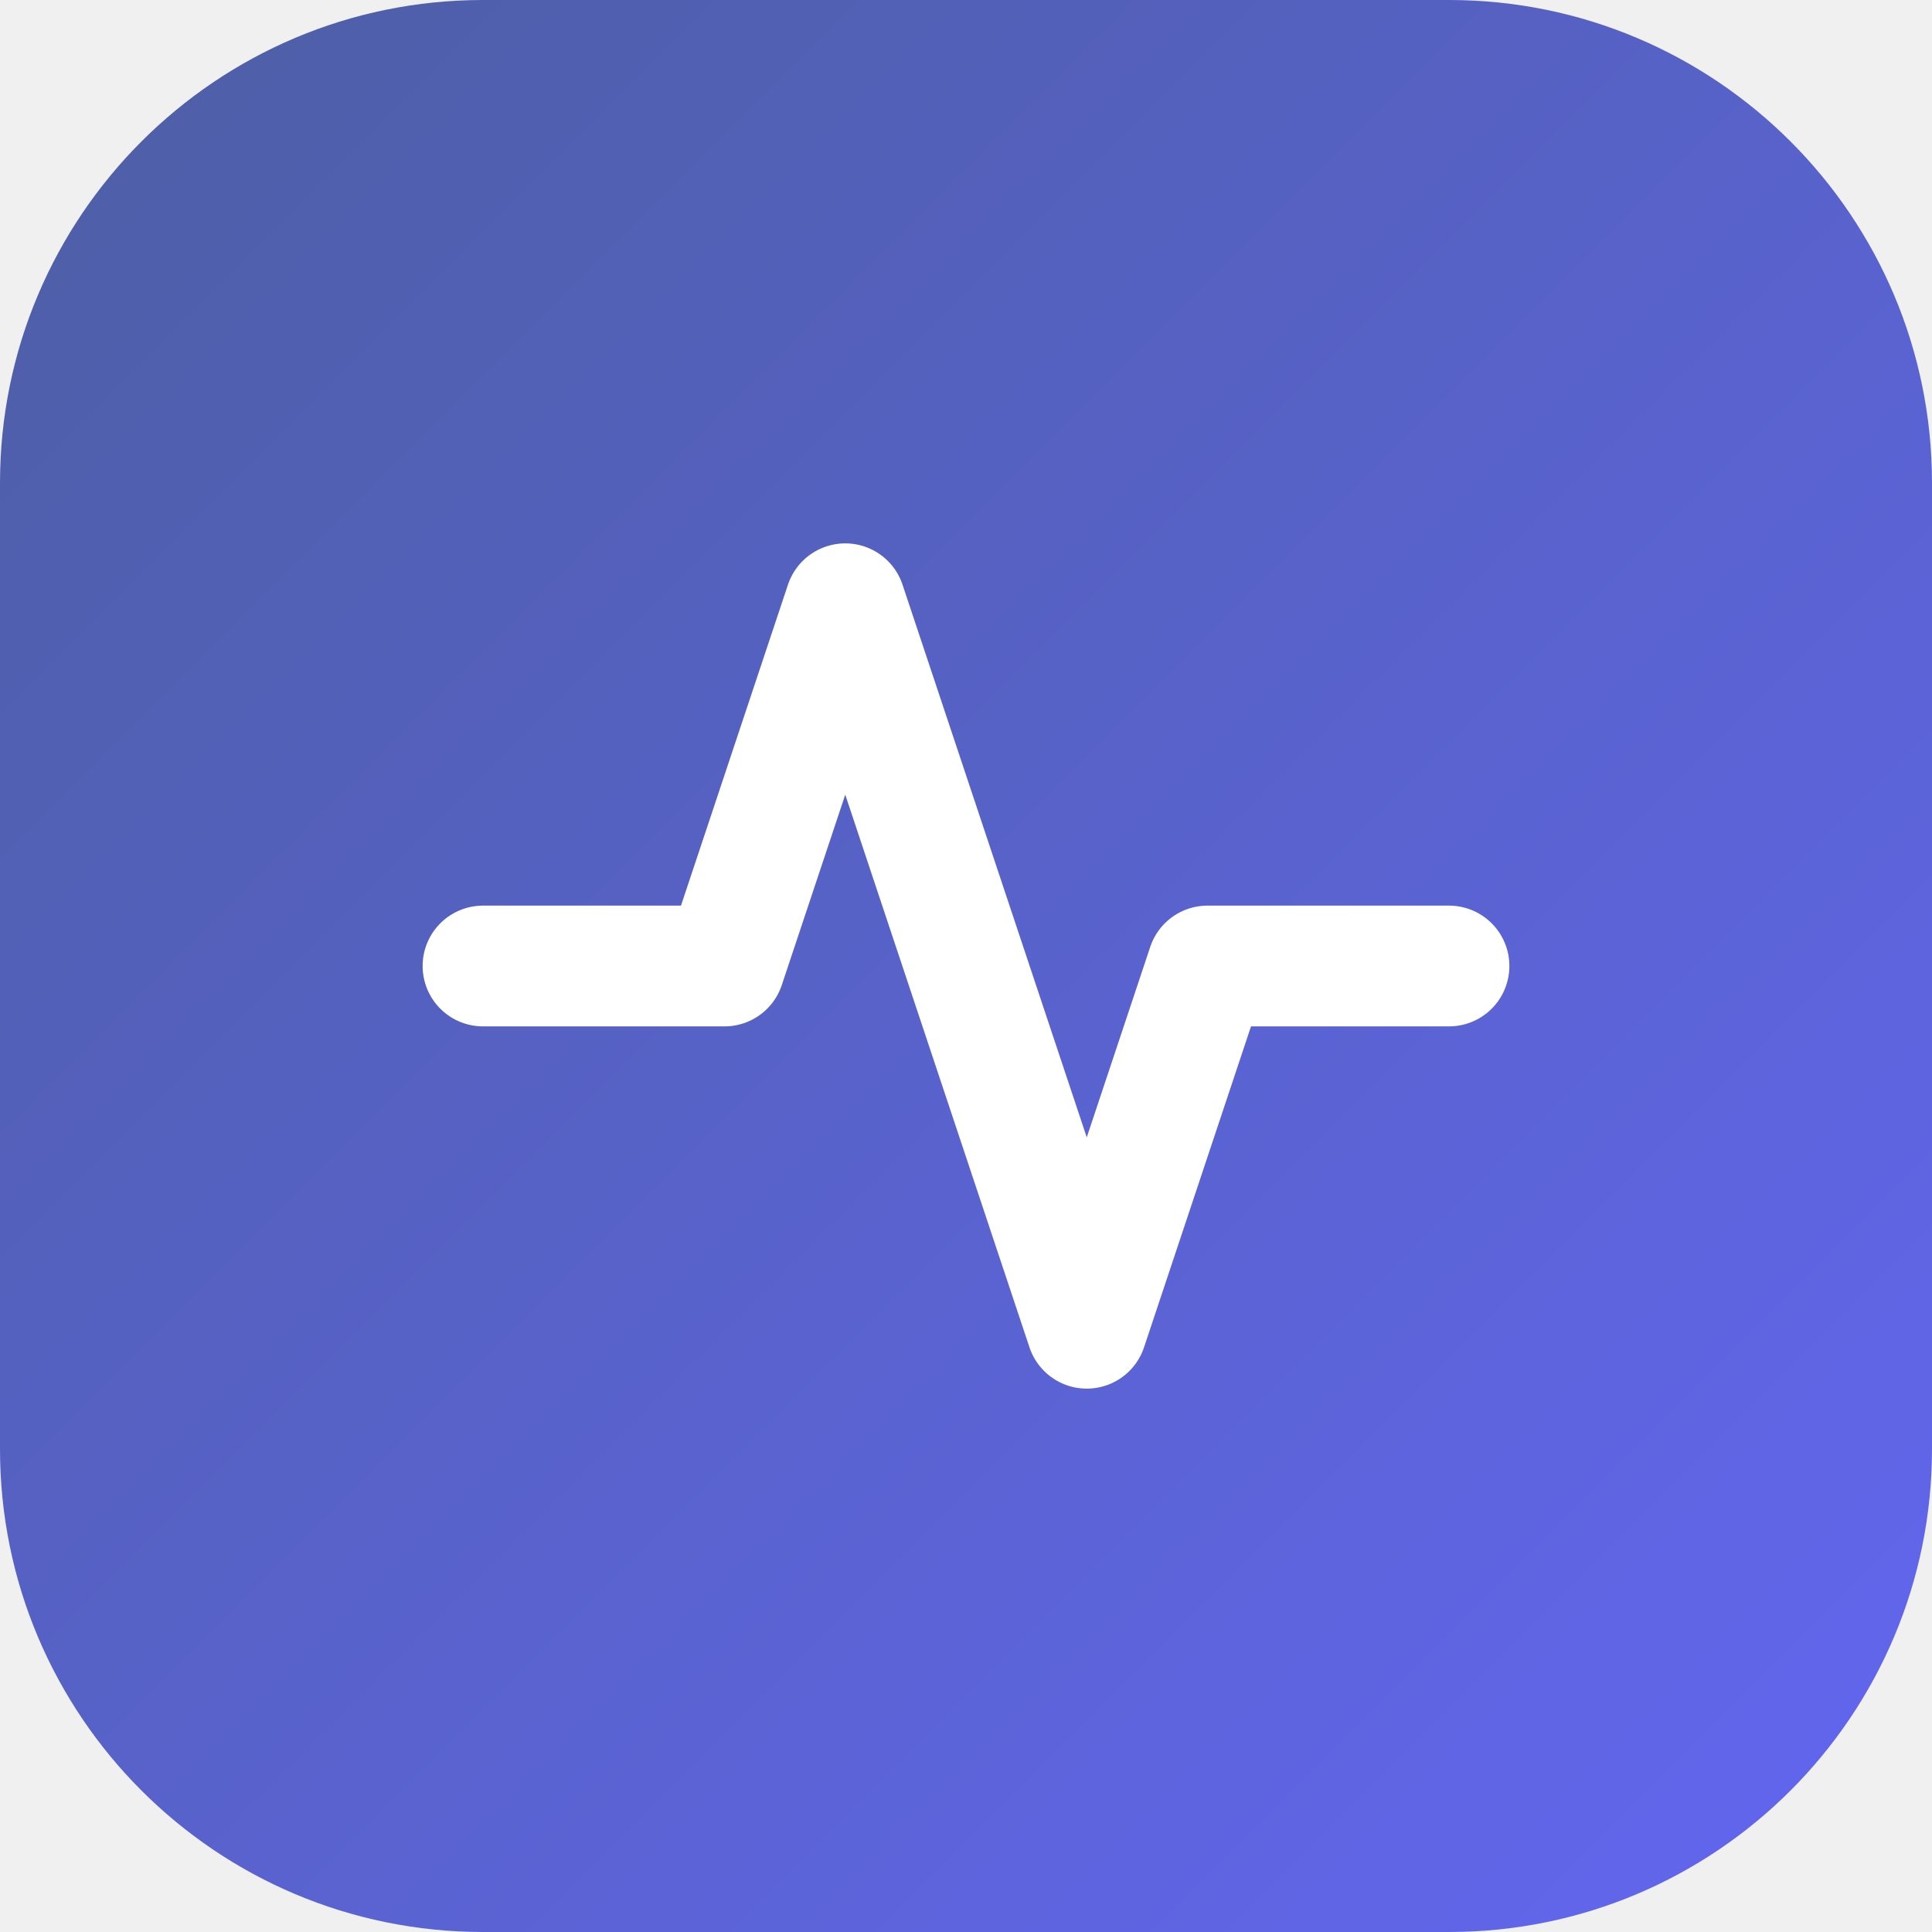
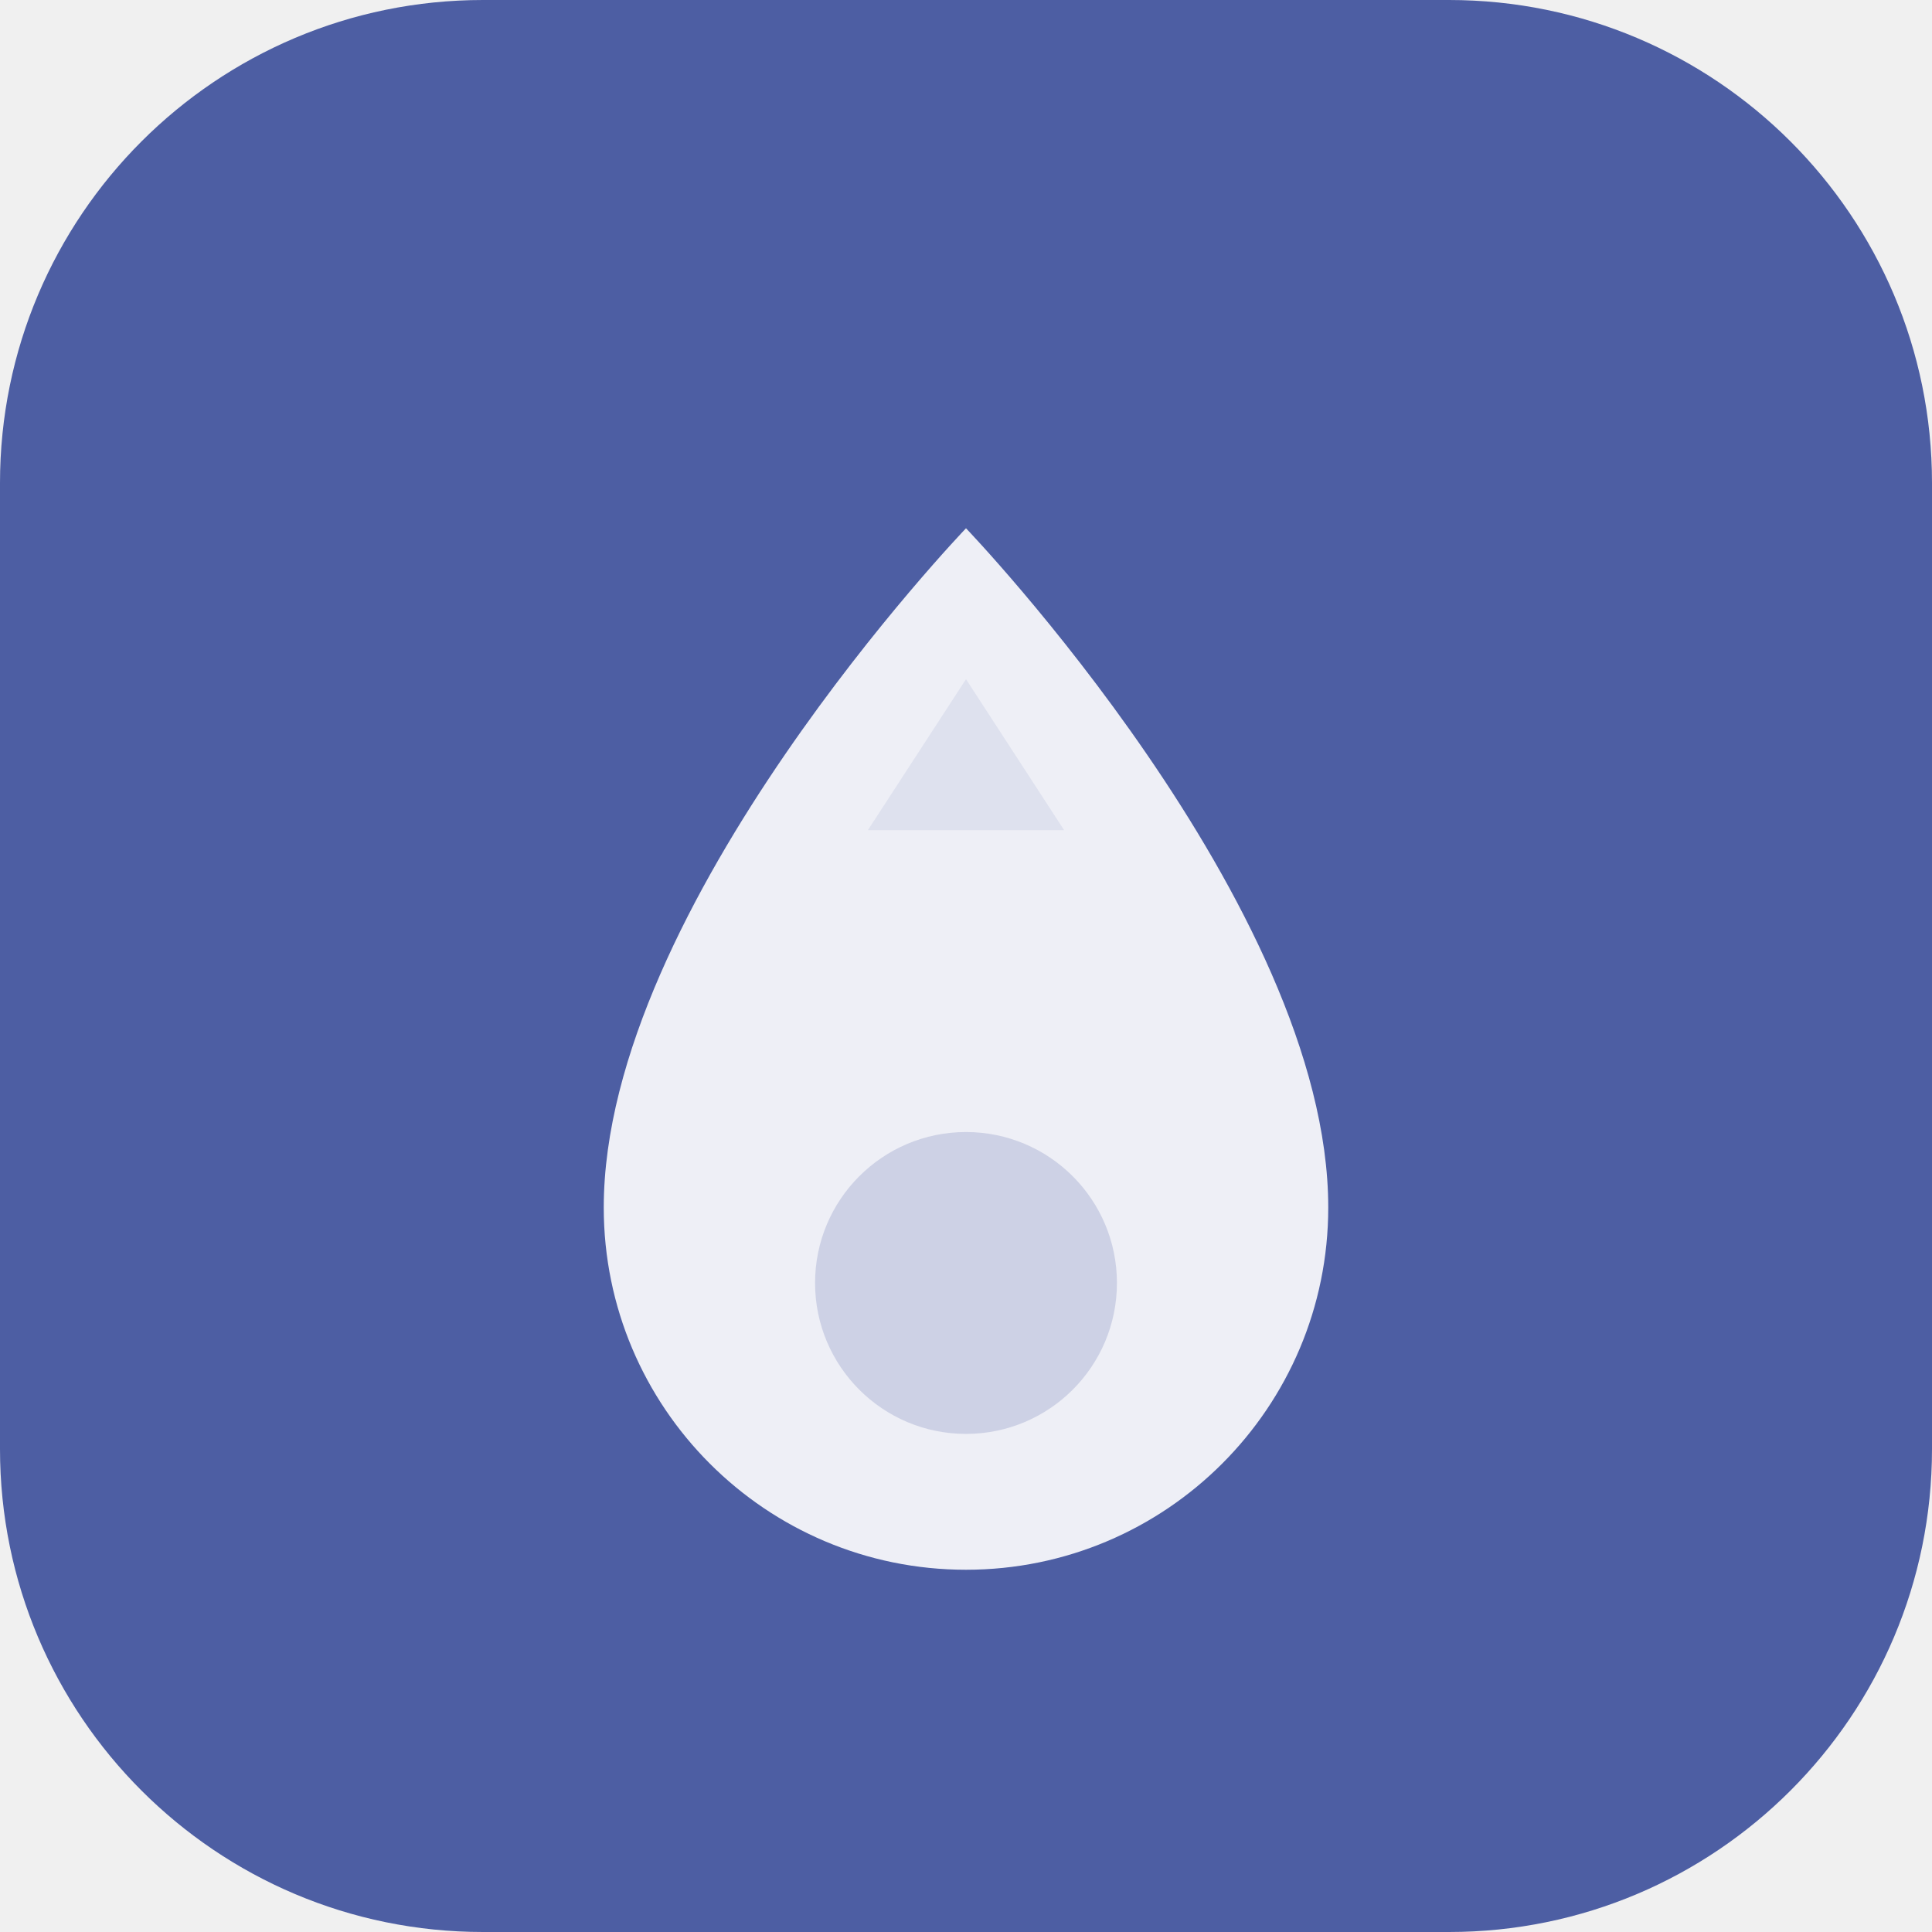
- <svg xmlns="http://www.w3.org/2000/svg" viewBox="0 0 512 512" width="512" height="512">
-   <defs>
-     <linearGradient id="grad" x1="0%" y1="0%" x2="100%" y2="100%">
-       <stop offset="0%" style="stop-color:#4D5EA3;stop-opacity:1" />
-       <stop offset="100%" style="stop-color:#6366f1;stop-opacity:1" />
-     </linearGradient>
-   </defs>
-   <rect width="512" height="512" rx="128" fill="url(#grad)" />
-   <path d="M128 256h64l32-96 64 192 32-96h64" stroke="white" stroke-width="32" fill="none" stroke-linecap="round" stroke-linejoin="round" />
-   <circle cx="128" cy="256" r="12" fill="white" />
-   <circle cx="384" cy="256" r="12" fill="white" />
+ <svg xmlns="http://www.w3.org/2000/svg" width="512" height="512" viewBox="0 0 512 512" fill="none">
+   <rect width="512" height="512" rx="128" fill="#4D5EA3" />
+   <path d="M256 140C256 140 160 240 160 320C160 373.019 202.981 416 256 416C309.019 416 352 373.019 352 320C352 240 256 140 256 140Z" fill="white" fill-opacity="0.9" />
+   <circle cx="256" cy="340" r="40" fill="#4D5EA3" fill-opacity="0.2" />
+   <path d="M256 180L230 220H282L256 180Z" fill="#4D5EA3" fill-opacity="0.1" />
</svg>
